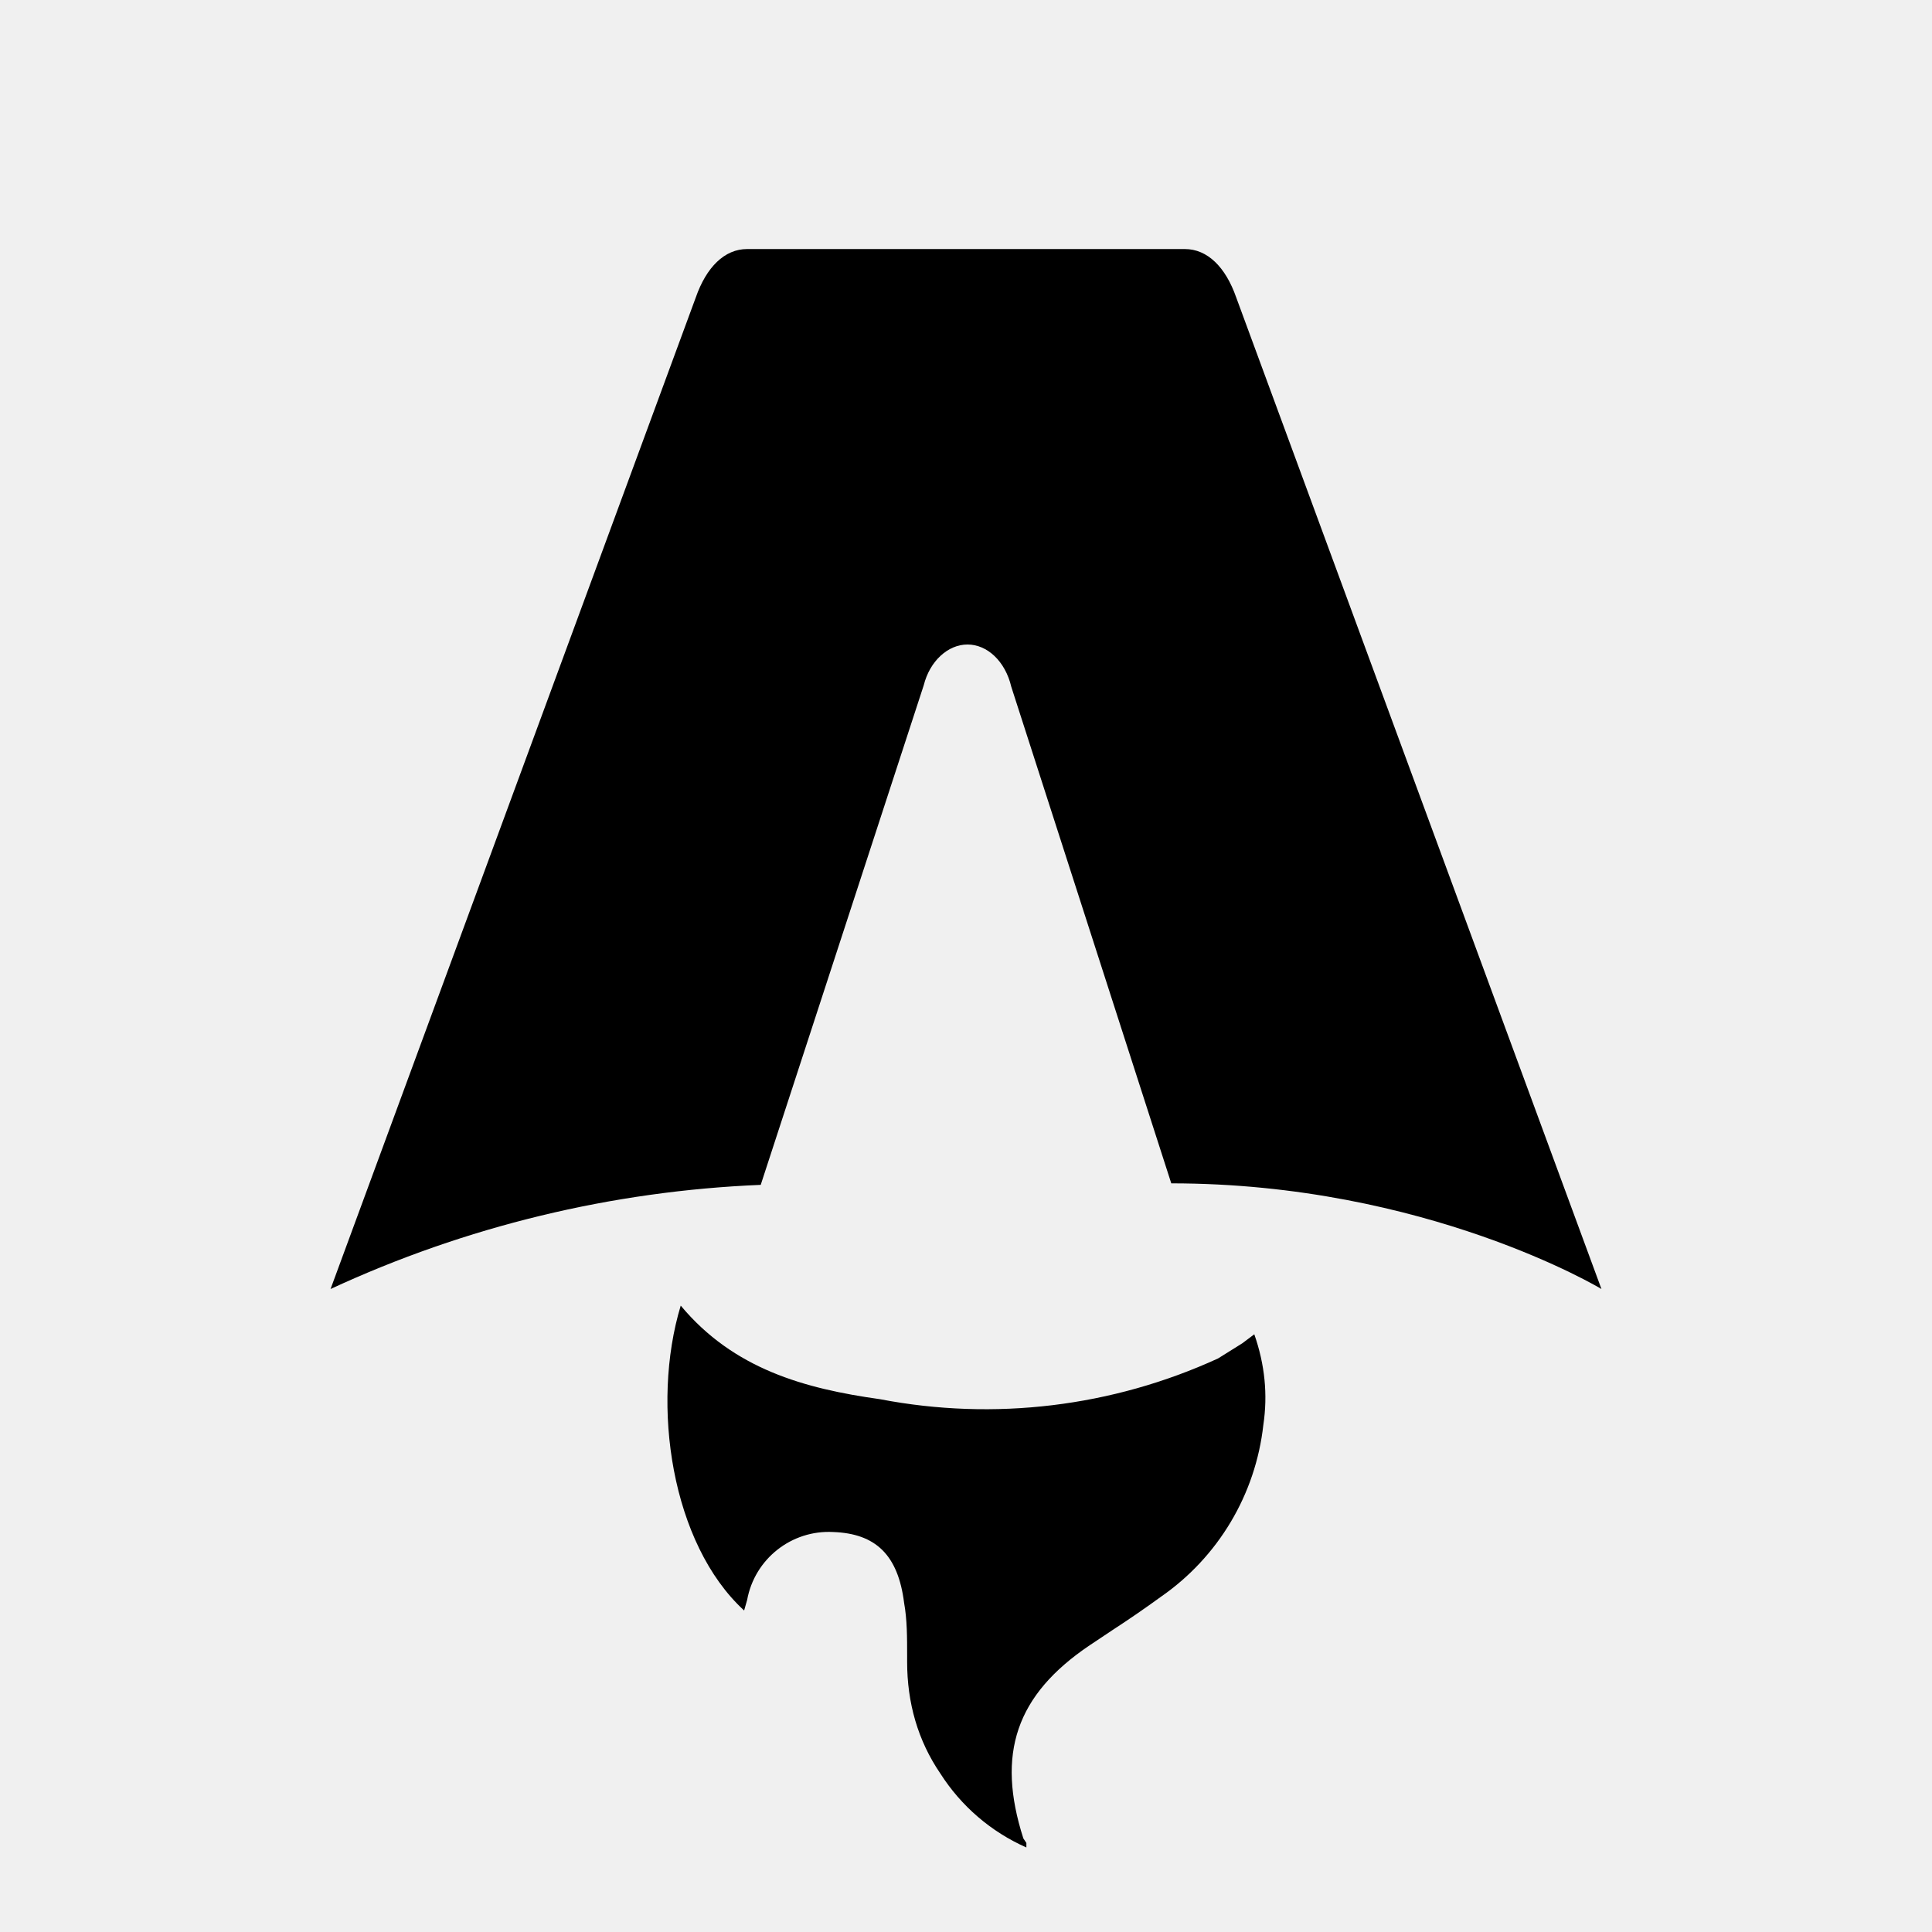
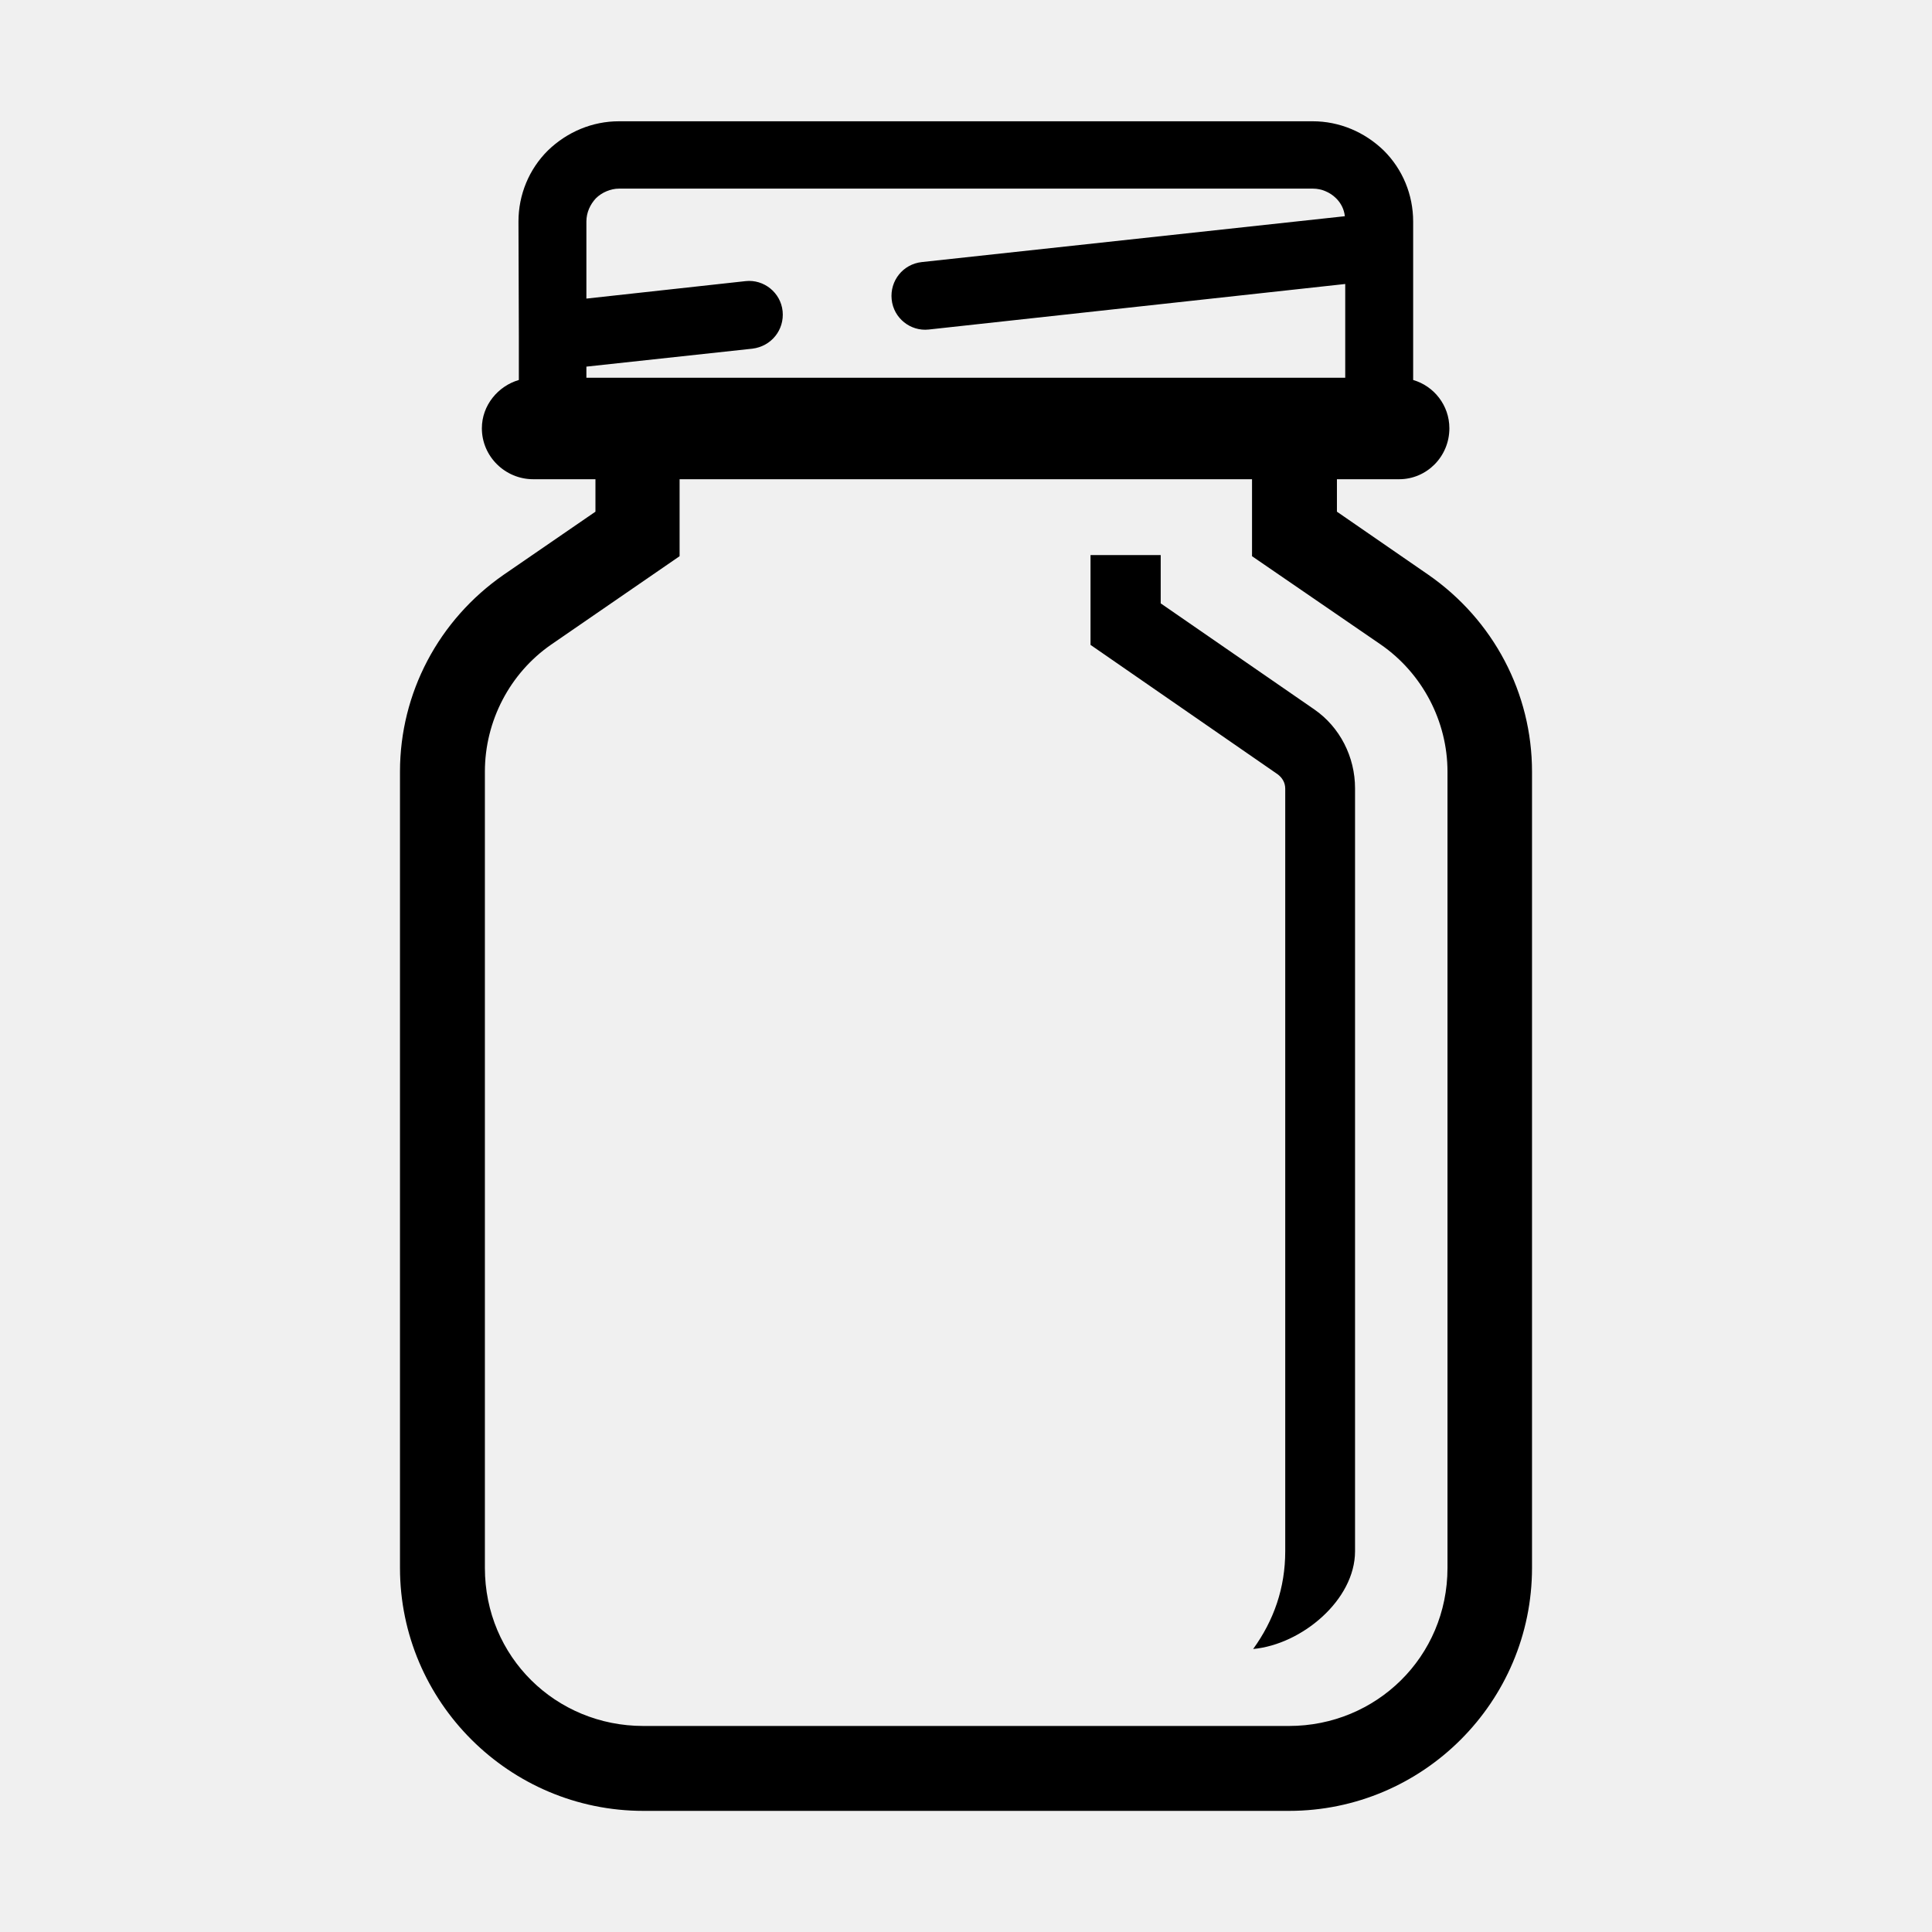
- <svg xmlns="http://www.w3.org/2000/svg" fill="none" viewBox="0 0 128 128">
-   <path d="M50.4 78.5a75.1 75.1 0 0 0-28.5 6.9l24.2-65.7c.7-2 1.9-3.2 3.4-3.2h29c1.5 0 2.7 1.2 3.4 3.2l24.2 65.7s-11.6-7-28.5-7L67 45.5c-.4-1.7-1.6-2.8-2.9-2.8-1.3 0-2.5 1.1-2.9 2.7L50.4 78.5Zm-1.1 28.2Zm-4.2-20.2c-2 6.6-.6 15.8 4.2 20.2a17.5 17.5 0 0 1 .2-.7 5.5 5.5 0 0 1 5.7-4.5c2.8.1 4.3 1.5 4.7 4.7.2 1.1.2 2.3.2 3.5v.4c0 2.7.7 5.2 2.2 7.4a13 13 0 0 0 5.7 4.9v-.3l-.2-.3c-1.8-5.6-.5-9.5 4.4-12.8l1.5-1a73 73 0 0 0 3.2-2.2 16 16 0 0 0 6.8-11.4c.3-2 .1-4-.6-6l-.8.6-1.6 1a37 37 0 0 1-22.4 2.7c-5-.7-9.7-2-13.2-6.2Z" />
-   <style>
-         path { fill: #000; }
-         @media (prefers-color-scheme: dark) {
-             path { fill: #FFF; }
-         }
-     </style>
+ <svg xmlns="http://www.w3.org/2000/svg" style="height: 512px; width: 512px;" viewBox="0 0 512 512">
+   <path d="M0 0h512v512H0z" fill="#000" fill-opacity="0" />
+   <g class="" style="" transform="translate(0,0)">
+     <path d="M164 32.14c-7 0-13.7 2.8-18.8 7.74-5 4.95-7.8 11.72-7.8 18.82l.1 30.28v11.72c-5.5 1.6-9.8 6.7-9.8 12.8 0 7.5 6.2 13.5 13.6 13.5h16.5v8.6l-24.3 16.7c-17.3 12-27.5 31.4-27.5 52.2v211c0 35.5 29 64.4 64.5 64.4h171.1c35.5 0 64.4-28.9 64.4-64.4v-211c0-20.8-10.2-40.2-27.5-52.2l-24.2-16.7V127h16.5c7.3 0 13.3-6 13.3-13.5 0-6.1-4.1-11.2-9.6-12.8v-42c0-7.1-2.8-13.87-7.8-18.82-5.1-4.94-11.8-7.74-18.8-7.74H164zm0 17.85h184c2.2 0 4.5.97 6.1 2.58 1.3 1.3 2.1 2.9 2.3 4.73L244.3 69.45c-5 .54-8.5 4.95-8 9.9.5 4.98 5 8.5 9.8 7.98l110.4-12.07v24.84H155.4v-2.94l44-4.76c5-.62 8.5-4.97 8-9.94-.5-4.94-5-8.49-9.8-7.96l-42.2 4.63V58.7c0-2.37 1-4.51 2.5-6.13 1.6-1.61 4-2.58 6.1-2.58zM180.1 127h151.7v20.4l34.1 23.4c11 7.6 17.7 20.3 17.7 33.7v211c0 23.6-18.9 41.9-42 41.9H170.5c-23.2 0-42-18.3-42-41.9v-211c0-13.4 6.6-26.1 17.6-33.7l34-23.4V127zM289 147.1v23.8l49.6 34.3c1.2.9 2 2.2 2 3.8v202.1c0 9.7-3 18.3-8.5 25.9 12.9-1.2 27-13 27-25.9V208.9c0-8.3-4-16.2-10.8-20.9l-40.7-28.1v-12.8H289z" fill="#000" fill-opacity="1" />
+   </g>
</svg>
